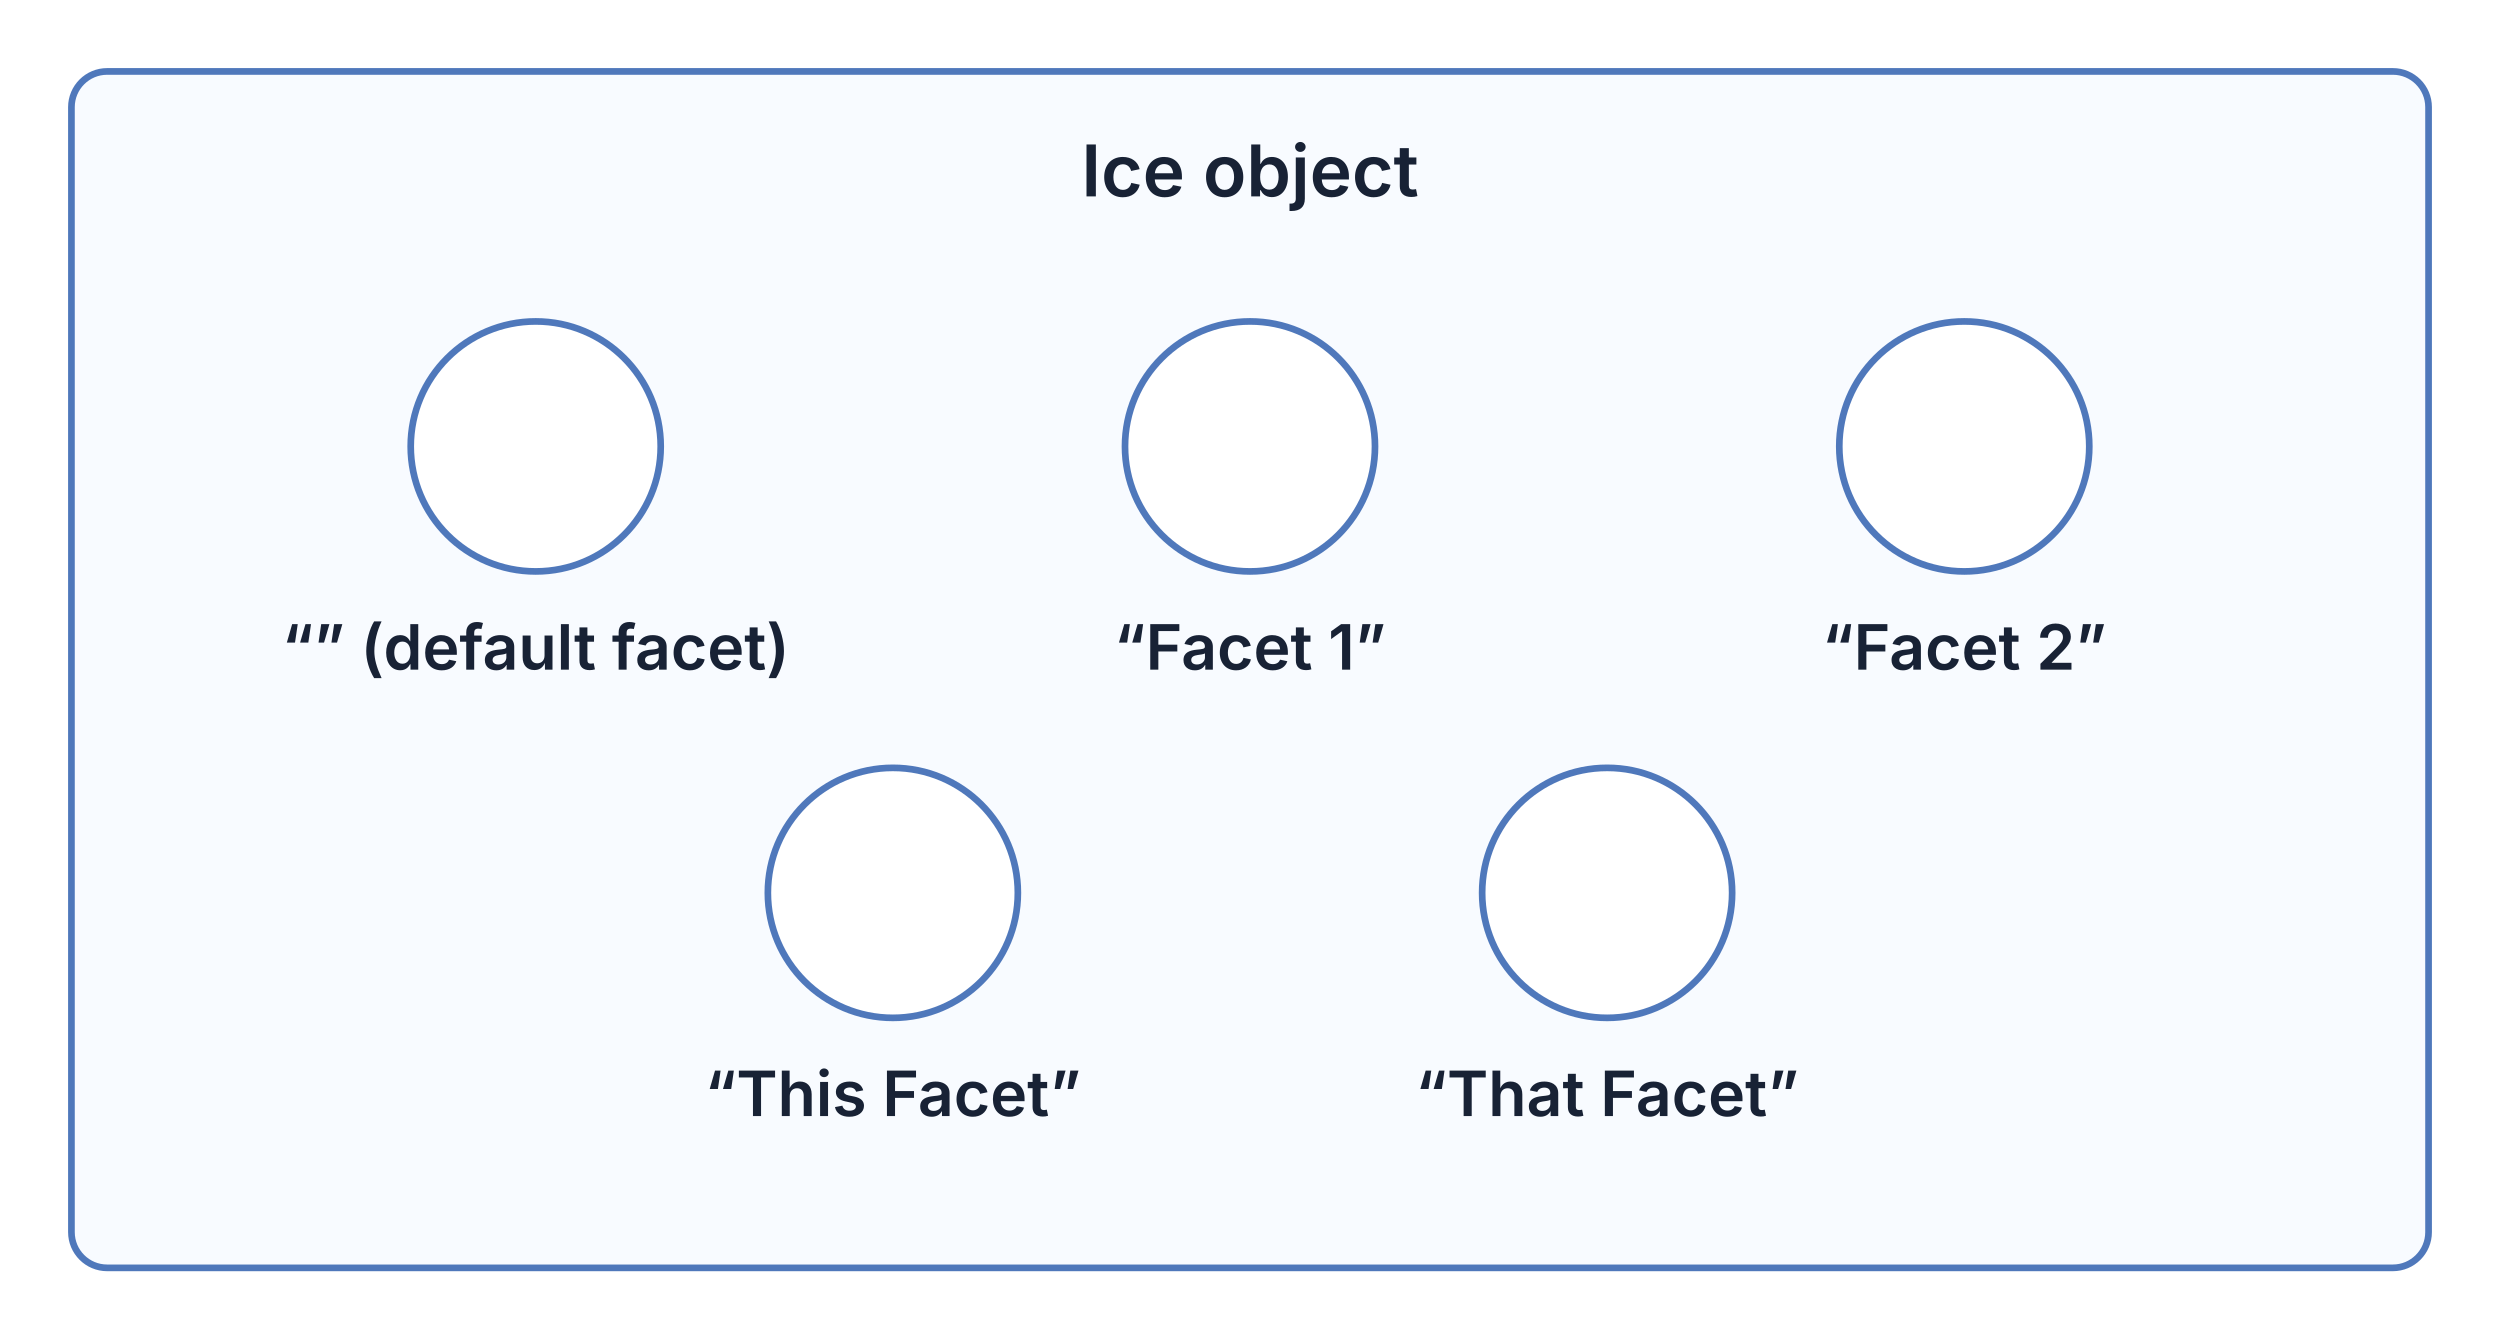
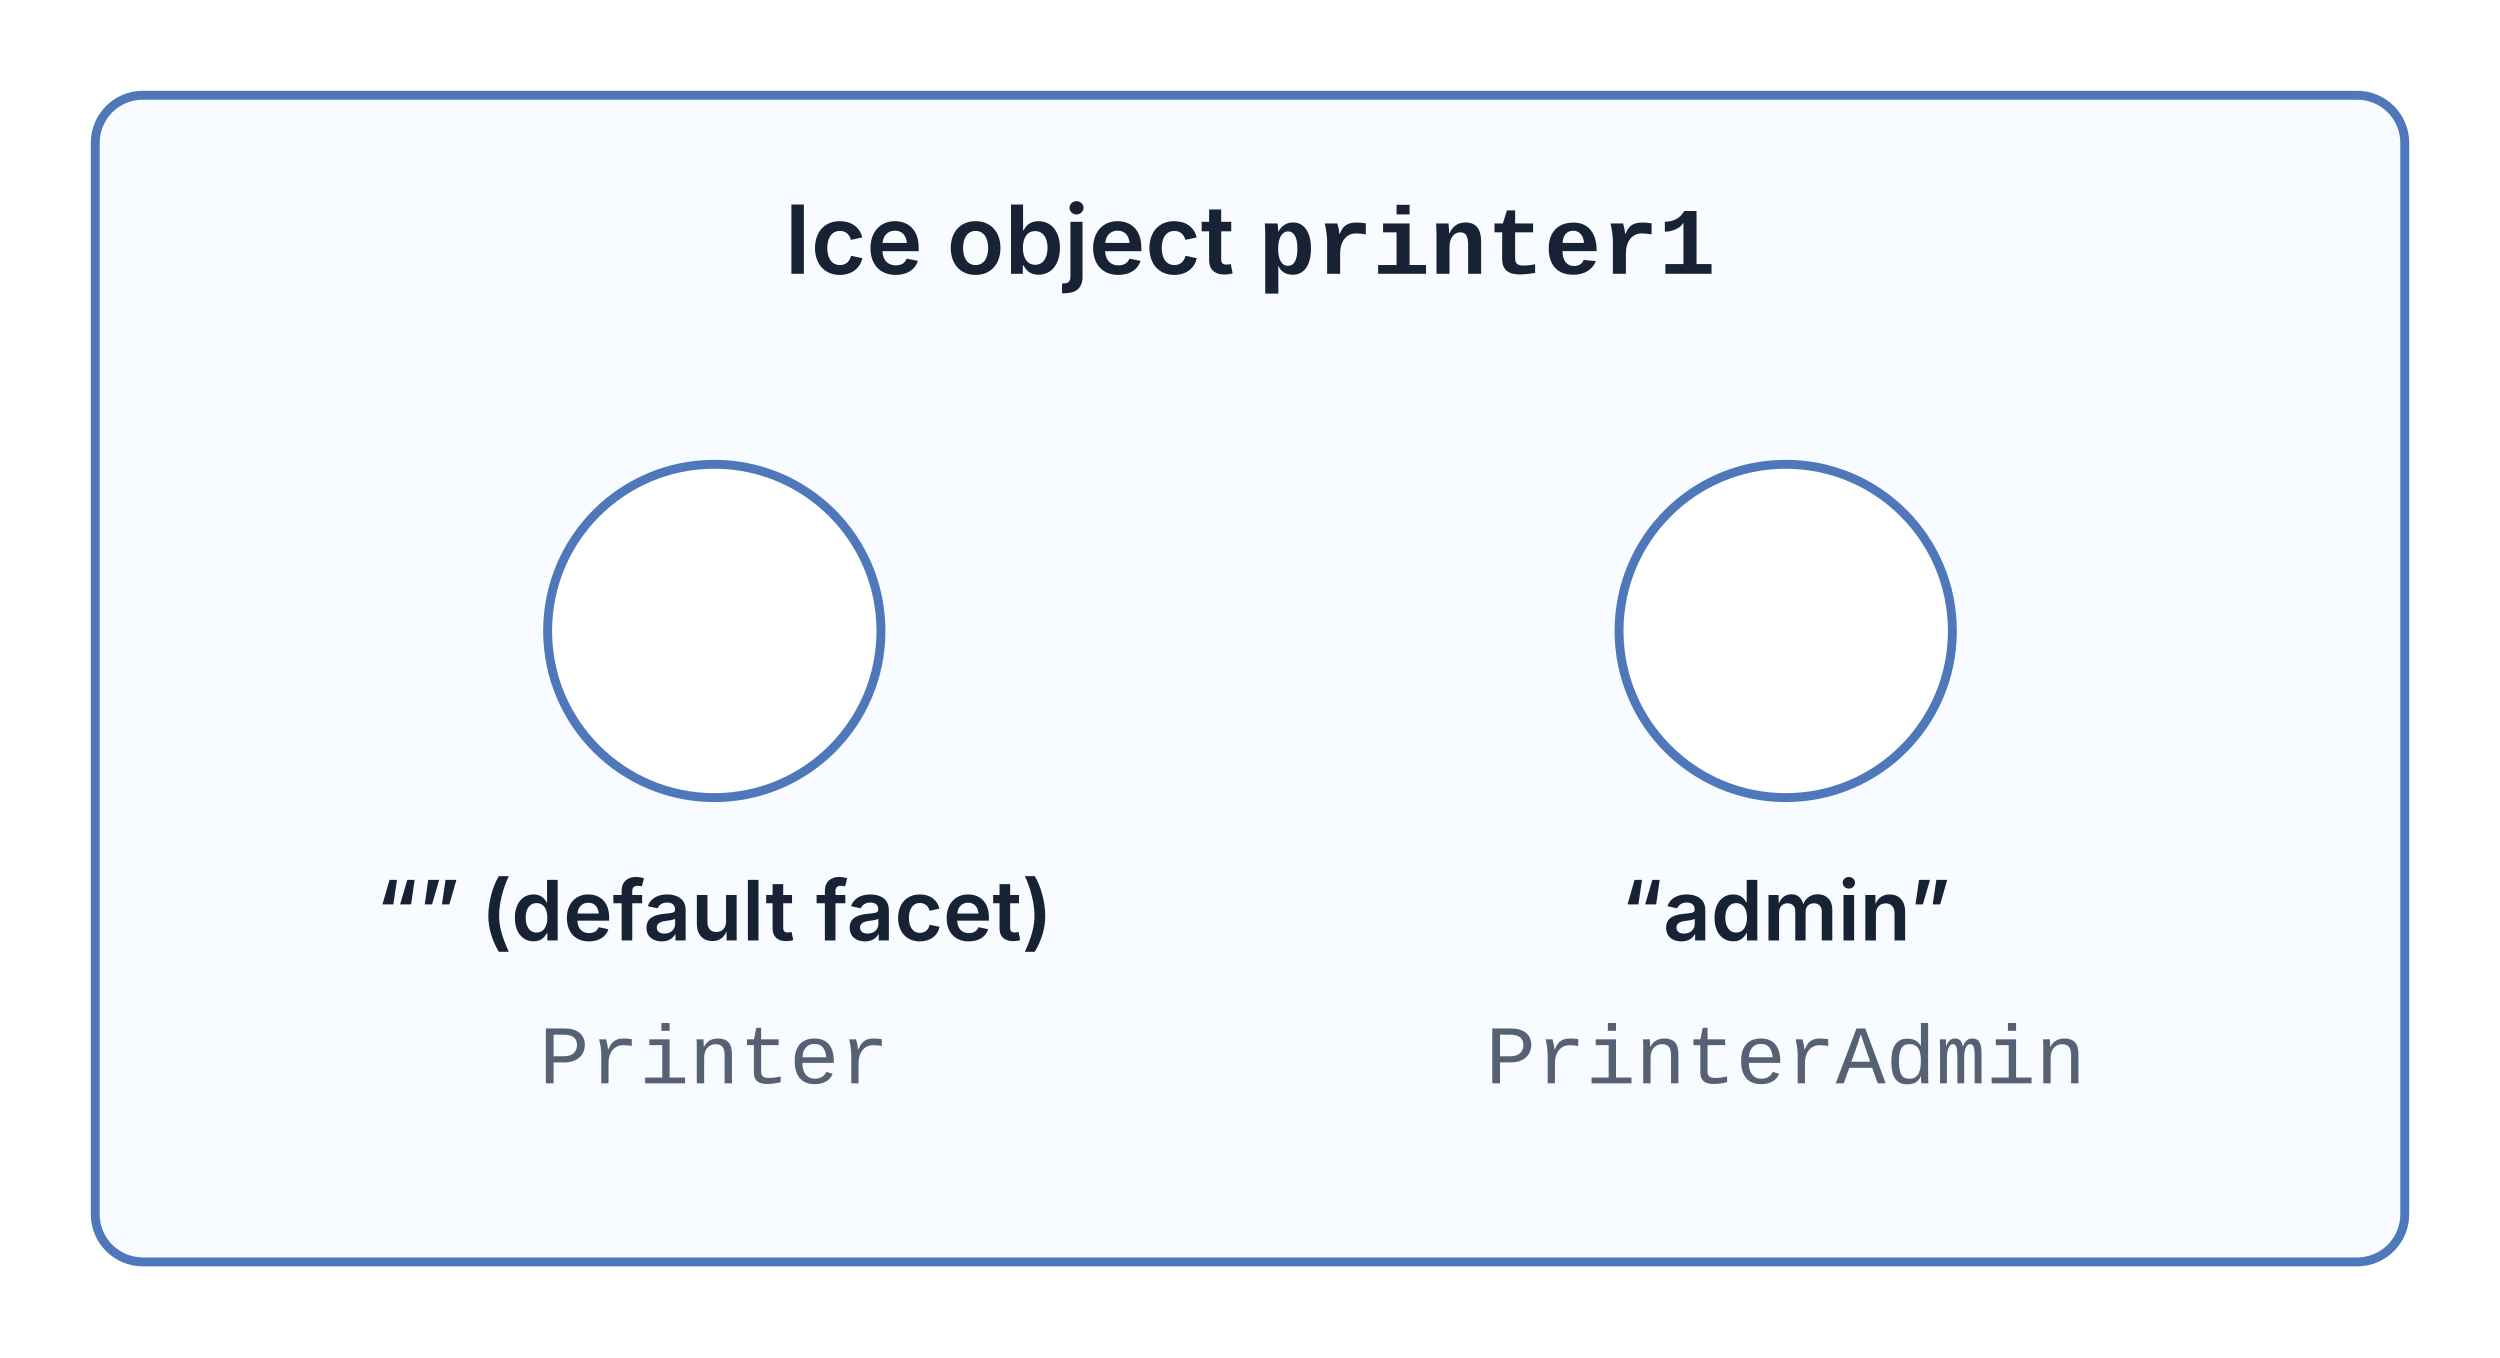
- <svg xmlns="http://www.w3.org/2000/svg" width="560" height="300" viewBox="0 0 560 300" role="img" aria-labelledby="title description">
+ <svg xmlns="http://www.w3.org/2000/svg" width="420" height="228" viewBox="0 0 420 228" role="img" aria-labelledby="title description">
  <style>
    text {
      fill: var(--text-primary, #182235);
      font-family: Inter, ui-sans-serif, system-ui, -apple-system, BlinkMacSystemFont, "Segoe UI", sans-serif;
    }
    .boundary-title {
      font-size: 16px;
      font-weight: 600;
      text-anchor: middle;
    }
    .facet-name {
      font-size: 14px;
      font-weight: 600;
      text-anchor: middle;
    }
+     .annotation {
+       fill: var(--text-secondary, #566174);
+       font-size: 14px;
+       font-weight: 500;
+       text-anchor: middle;
+     }
+     .code {
+       font-family: ui-monospace, SFMono-Regular, Menlo, Monaco, Consolas, "Liberation Mono", monospace;
+     }
    .api-boundary {
      fill: var(--diagram-api, #f8fbff);
      stroke: var(--diagram-api-stroke, #4f78bb);
      stroke-width: 1.5;
    }
    .facet {
      fill: var(--diagram-component, #ffffff);
      stroke: var(--diagram-api-stroke, #4f78bb);
      stroke-width: 1.5;
    }
  </style>
-   <rect width="560" height="300" fill="var(--surface, #ffffff)" />
+   <rect width="420" height="228" fill="var(--surface, #ffffff)" />
  <g id="boundaries" aria-hidden="true">
-     <rect class="api-boundary" x="16" y="16" width="528" height="268" rx="8" vector-effect="non-scaling-stroke" />
+     <rect class="api-boundary" x="16" y="16" width="388" height="196" rx="8" vector-effect="non-scaling-stroke" />
  </g>
  <g id="connectors" aria-hidden="true" />
  <g id="components" aria-hidden="true">
-     <circle class="facet" cx="120" cy="100" r="28" vector-effect="non-scaling-stroke" />
-     <circle class="facet" cx="280" cy="100" r="28" vector-effect="non-scaling-stroke" />
-     <circle class="facet" cx="440" cy="100" r="28" vector-effect="non-scaling-stroke" />
-     <circle class="facet" cx="200" cy="200" r="28" vector-effect="non-scaling-stroke" />
-     <circle class="facet" cx="360" cy="200" r="28" vector-effect="non-scaling-stroke" />
+     <circle class="facet" cx="120" cy="106" r="28" vector-effect="non-scaling-stroke" />
+     <circle class="facet" cx="300" cy="106" r="28" vector-effect="non-scaling-stroke" />
  </g>
  <g id="labels">
-     <text class="boundary-title" x="280" y="44">Ice object</text>
-     <text class="facet-name" x="120" y="150">“” (default facet)</text>
-     <text class="facet-name" x="280" y="150">“Facet 1”</text>
-     <text class="facet-name" x="440" y="150">“Facet 2”</text>
-     <text class="facet-name" x="200" y="250">“This Facet”</text>
-     <text class="facet-name" x="360" y="250">“That Facet”</text>
+     <text class="boundary-title" x="210" y="46">Ice object <tspan class="code">printer1</tspan>
+     </text>
+     <text class="facet-name" x="120" y="158">“” (default facet)</text>
+     <text class="facet-name" x="300" y="158">“admin”</text>
+     <text class="annotation code" x="120" y="182">Printer</text>
+     <text class="annotation code" x="300" y="182">PrinterAdmin</text>
  </g>
</svg>
